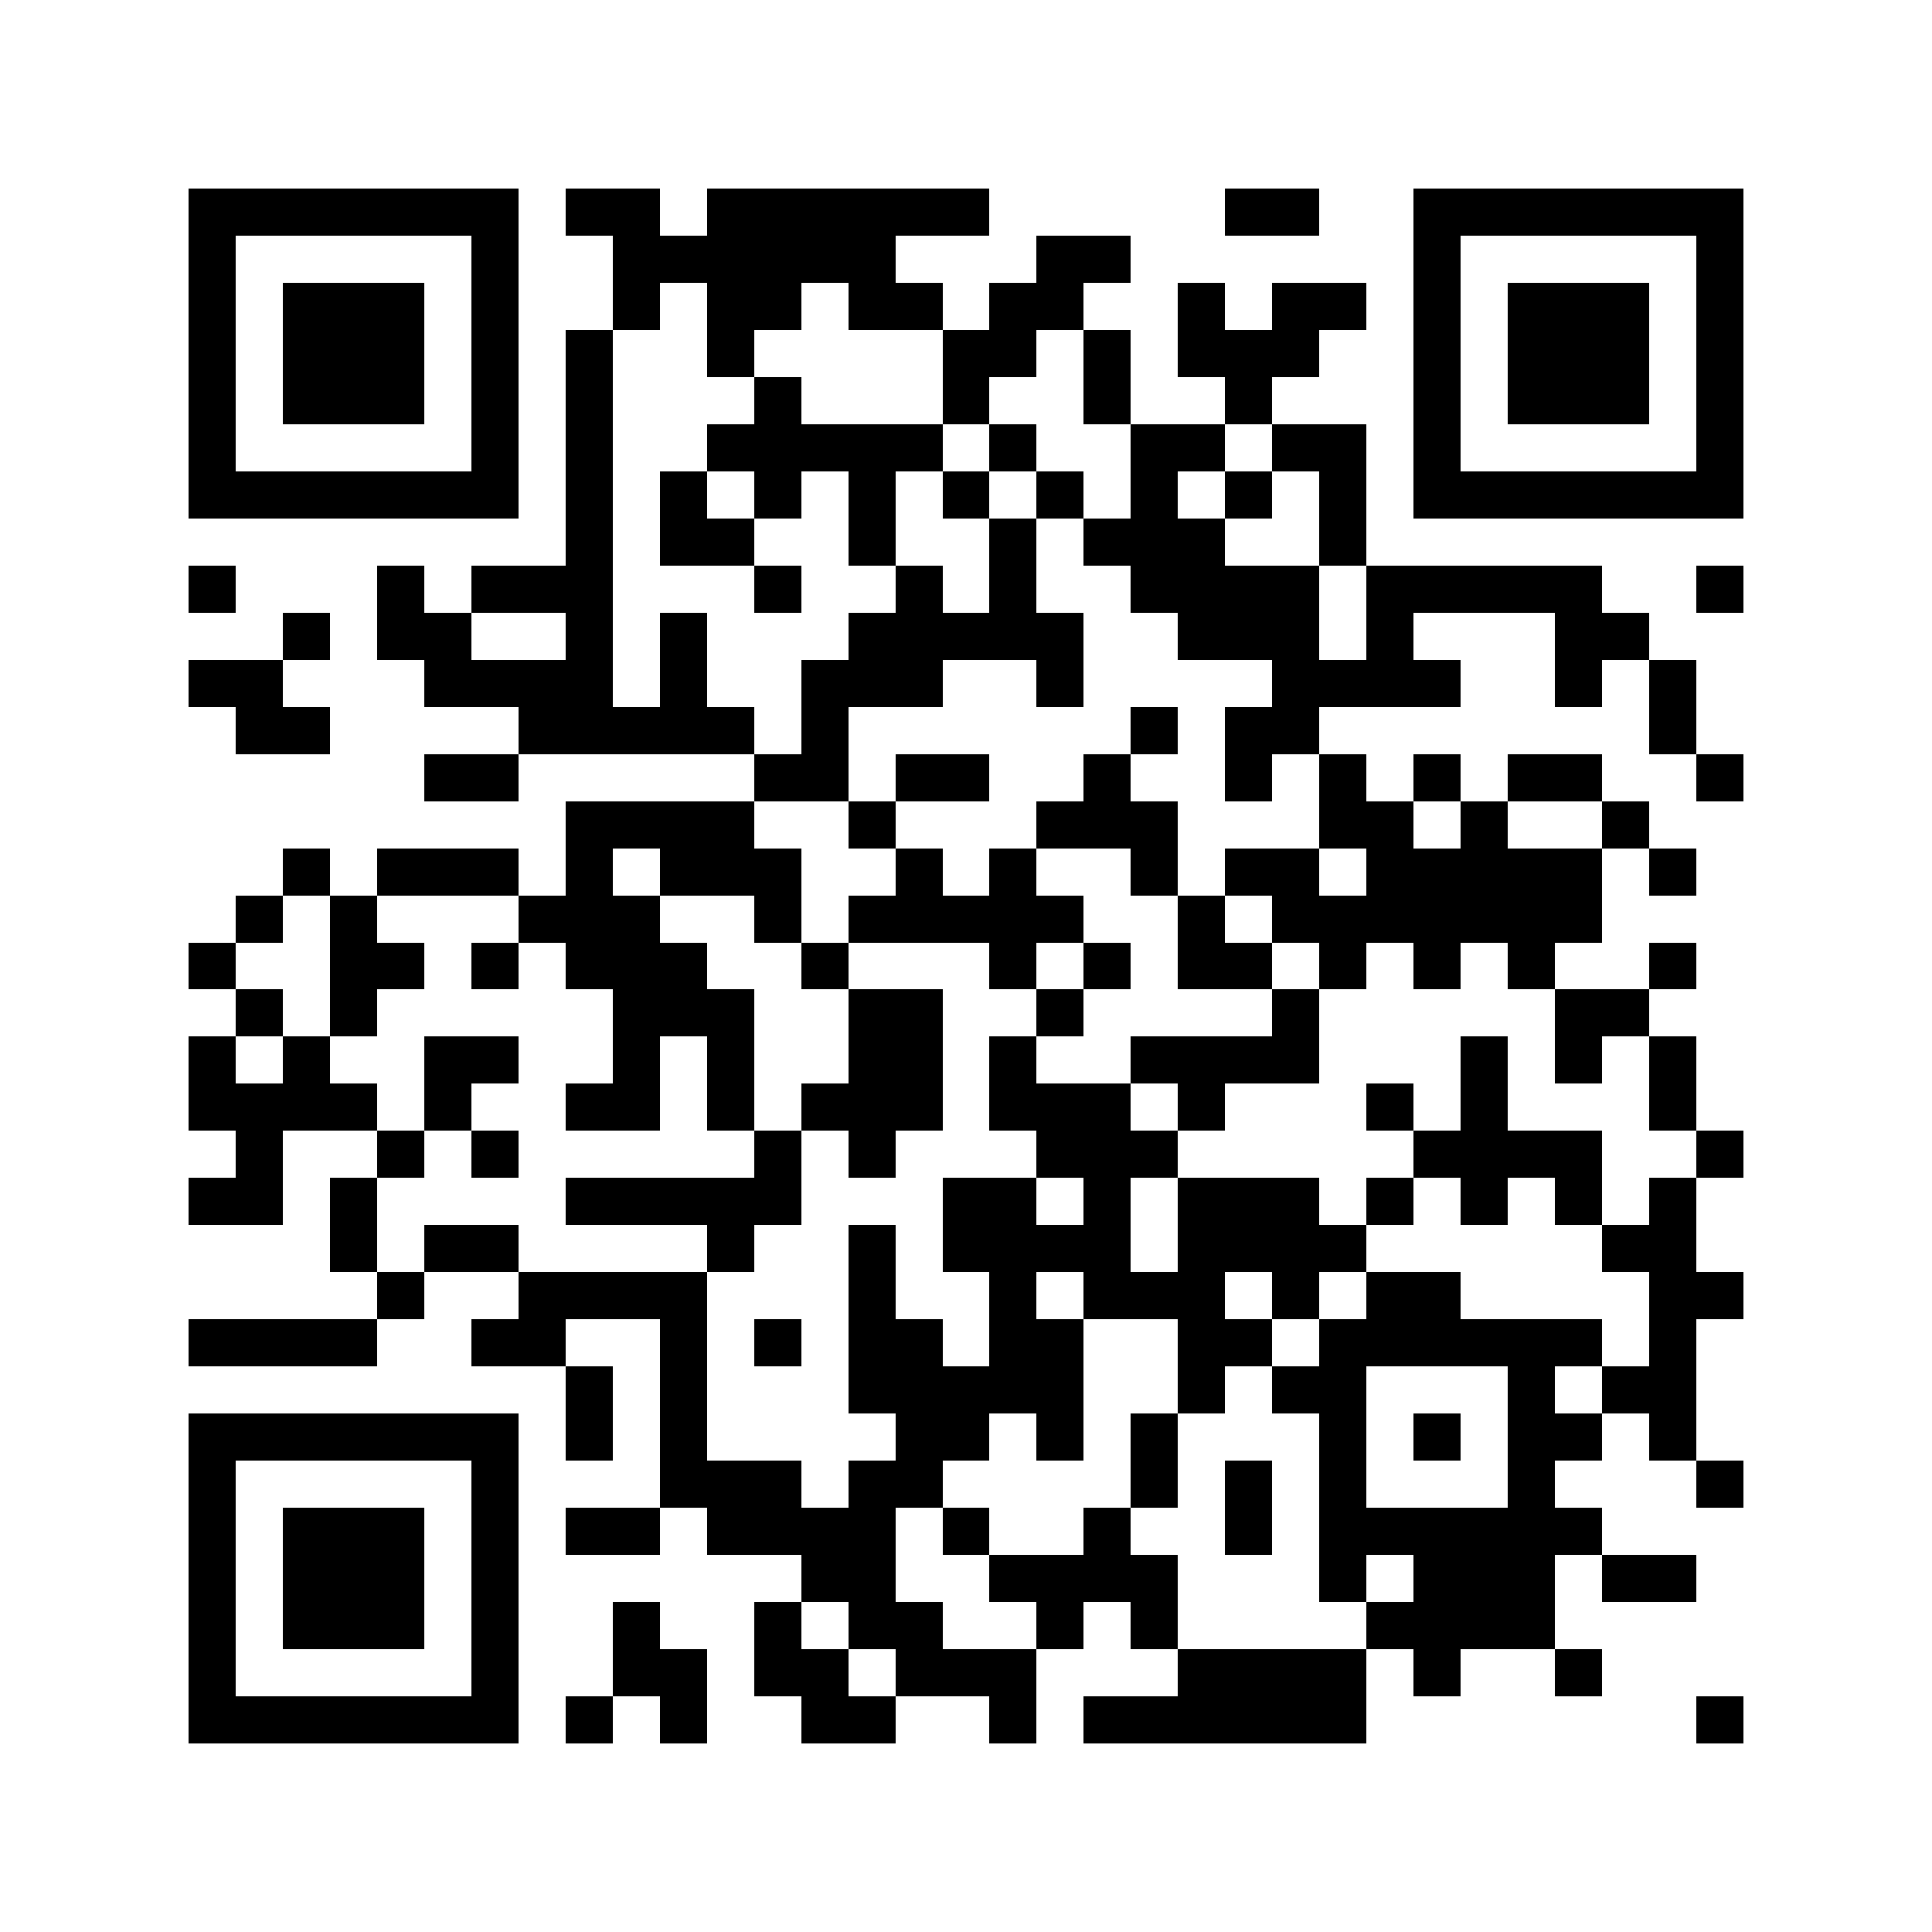
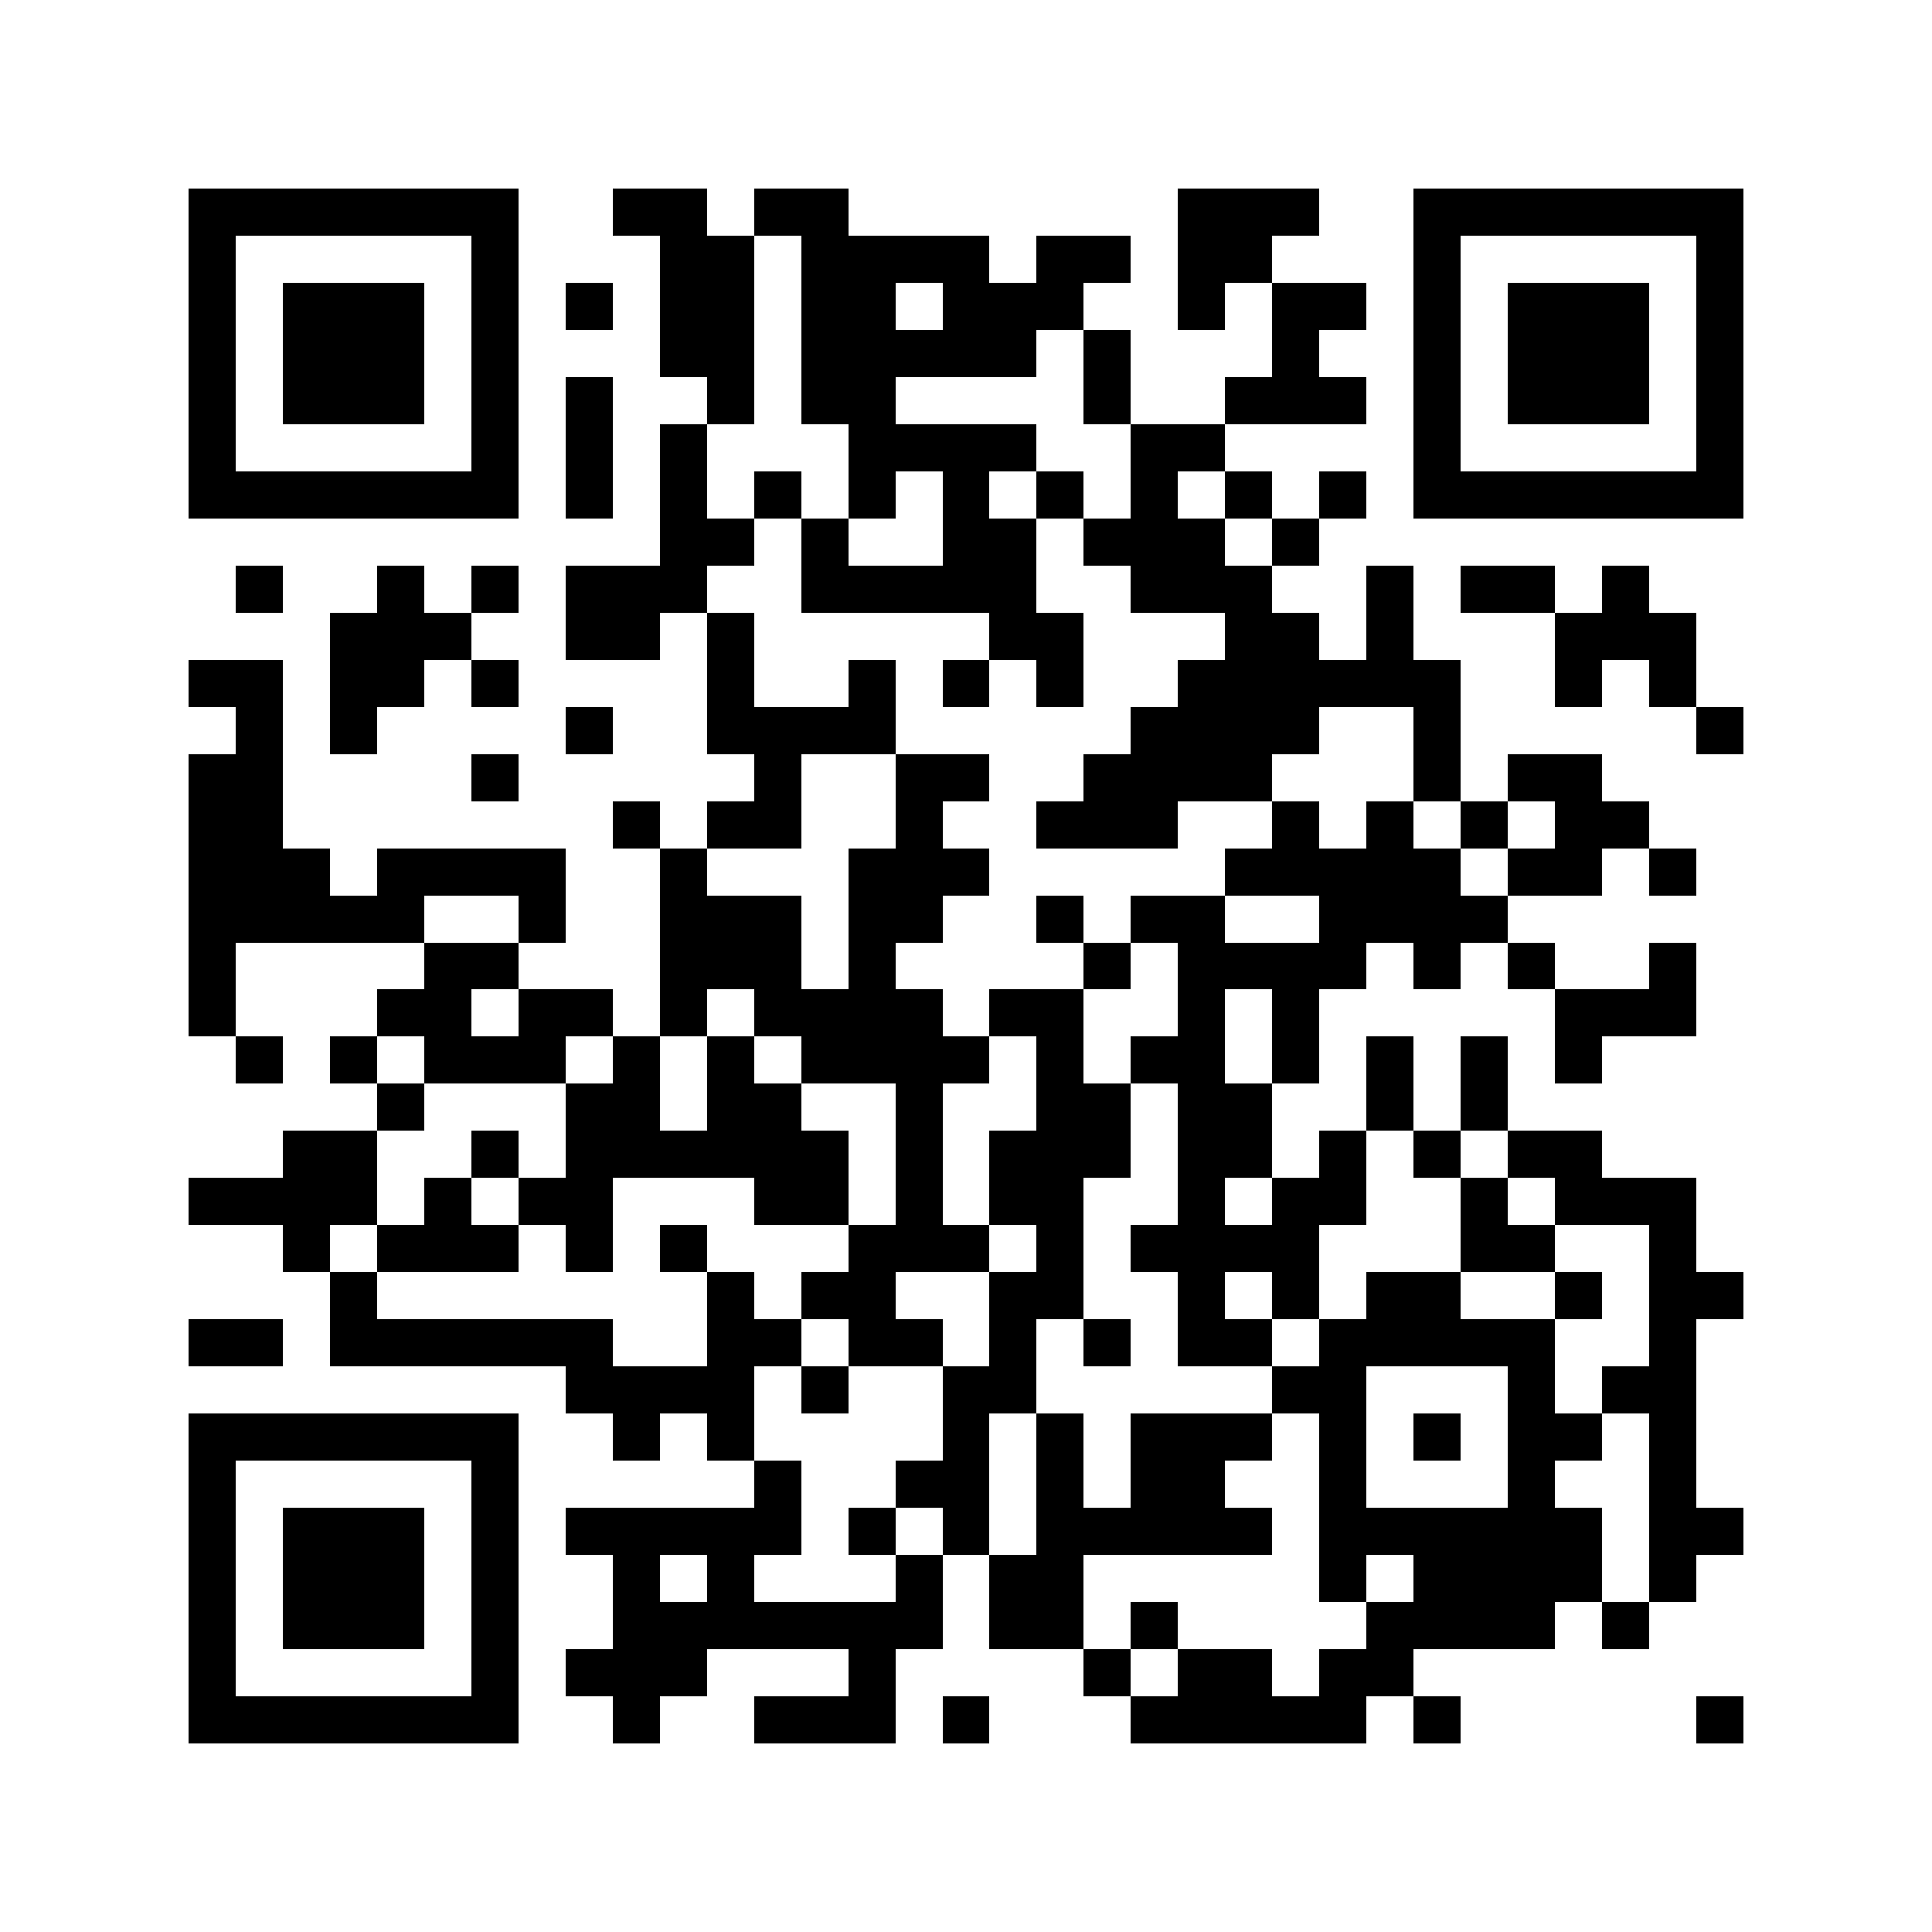
<svg xmlns="http://www.w3.org/2000/svg" viewBox="0 0 41 41" shape-rendering="crispEdges">
  <path fill="#ffffff" d="M0 0h41v41H0z" />
-   <path stroke="#000000" d="M4 4.5h7m1 0h2m1 0h6m5 0h2m2 0h7M4 5.5h1m5 0h1m2 0h6m3 0h2m6 0h1m5 0h1M4 6.5h1m1 0h3m1 0h1m2 0h1m1 0h2m1 0h2m1 0h2m2 0h1m1 0h2m1 0h1m1 0h3m1 0h1M4 7.5h1m1 0h3m1 0h1m1 0h1m2 0h1m4 0h2m1 0h1m1 0h3m2 0h1m1 0h3m1 0h1M4 8.5h1m1 0h3m1 0h1m1 0h1m3 0h1m3 0h1m2 0h1m2 0h1m3 0h1m1 0h3m1 0h1M4 9.5h1m5 0h1m1 0h1m2 0h5m1 0h1m2 0h2m1 0h2m1 0h1m5 0h1M4 10.5h7m1 0h1m1 0h1m1 0h1m1 0h1m1 0h1m1 0h1m1 0h1m1 0h1m1 0h1m1 0h7M12 11.5h1m1 0h2m2 0h1m2 0h1m1 0h3m2 0h1M4 12.5h1m3 0h1m1 0h3m3 0h1m2 0h1m1 0h1m2 0h4m1 0h5m2 0h1M6 13.5h1m1 0h2m2 0h1m1 0h1m3 0h5m2 0h3m1 0h1m3 0h2M4 14.5h2m3 0h4m1 0h1m2 0h3m2 0h1m4 0h4m2 0h1m1 0h1M5 15.5h2m4 0h5m1 0h1m6 0h1m1 0h2m7 0h1M9 16.5h2m5 0h2m1 0h2m2 0h1m2 0h1m1 0h1m1 0h1m1 0h2m2 0h1M12 17.5h4m2 0h1m3 0h3m3 0h2m1 0h1m2 0h1M6 18.5h1m1 0h3m1 0h1m1 0h3m2 0h1m1 0h1m2 0h1m1 0h2m1 0h5m1 0h1M5 19.5h1m1 0h1m3 0h3m2 0h1m1 0h5m2 0h1m1 0h7M4 20.5h1m2 0h2m1 0h1m1 0h3m2 0h1m3 0h1m1 0h1m1 0h2m1 0h1m1 0h1m1 0h1m2 0h1M5 21.5h1m1 0h1m5 0h3m2 0h2m2 0h1m4 0h1m5 0h2M4 22.5h1m1 0h1m2 0h2m2 0h1m1 0h1m2 0h2m1 0h1m2 0h4m3 0h1m1 0h1m1 0h1M4 23.5h4m1 0h1m2 0h2m1 0h1m1 0h3m1 0h3m1 0h1m3 0h1m1 0h1m3 0h1M5 24.5h1m2 0h1m1 0h1m5 0h1m1 0h1m3 0h3m5 0h4m2 0h1M4 25.5h2m1 0h1m4 0h5m3 0h2m1 0h1m1 0h3m1 0h1m1 0h1m1 0h1m1 0h1M7 26.5h1m1 0h2m4 0h1m2 0h1m1 0h4m1 0h4m5 0h2M8 27.5h1m2 0h4m3 0h1m2 0h1m1 0h3m1 0h1m1 0h2m4 0h2M4 28.5h4m2 0h2m2 0h1m1 0h1m1 0h2m1 0h2m2 0h2m1 0h6m1 0h1M12 29.5h1m1 0h1m3 0h5m2 0h1m1 0h2m3 0h1m1 0h2M4 30.5h7m1 0h1m1 0h1m4 0h2m1 0h1m1 0h1m3 0h1m1 0h1m1 0h2m1 0h1M4 31.5h1m5 0h1m3 0h3m1 0h2m4 0h1m1 0h1m1 0h1m3 0h1m3 0h1M4 32.5h1m1 0h3m1 0h1m1 0h2m1 0h4m1 0h1m2 0h1m2 0h1m1 0h6M4 33.5h1m1 0h3m1 0h1m6 0h2m2 0h4m3 0h1m1 0h3m1 0h2M4 34.5h1m1 0h3m1 0h1m2 0h1m2 0h1m1 0h2m2 0h1m1 0h1m4 0h4M4 35.5h1m5 0h1m2 0h2m1 0h2m1 0h3m3 0h4m1 0h1m2 0h1M4 36.5h7m1 0h1m1 0h1m2 0h2m2 0h1m1 0h6m7 0h1" />
+   <path stroke="#000000" d="M4 4.5h7m2 0h2m1 0h2m7 0h3m2 0h7M4 5.5h1m5 0h1m3 0h2m1 0h4m1 0h2m1 0h2m3 0h1m5 0h1M4 6.5h1m1 0h3m1 0h1m1 0h1m1 0h2m1 0h2m1 0h3m2 0h1m1 0h2m1 0h1m1 0h3m1 0h1M4 7.5h1m1 0h3m1 0h1m3 0h2m1 0h5m1 0h1m3 0h1m2 0h1m1 0h3m1 0h1M4 8.5h1m1 0h3m1 0h1m1 0h1m2 0h1m1 0h2m4 0h1m2 0h3m1 0h1m1 0h3m1 0h1M4 9.5h1m5 0h1m1 0h1m1 0h1m3 0h4m2 0h2m4 0h1m5 0h1M4 10.5h7m1 0h1m1 0h1m1 0h1m1 0h1m1 0h1m1 0h1m1 0h1m1 0h1m1 0h1m1 0h7M14 11.5h2m1 0h1m2 0h2m1 0h3m1 0h1M5 12.5h1m2 0h1m1 0h1m1 0h3m2 0h5m2 0h3m2 0h1m1 0h2m1 0h1M7 13.5h3m2 0h2m1 0h1m5 0h2m3 0h2m1 0h1m3 0h3M4 14.5h2m1 0h2m1 0h1m4 0h1m2 0h1m1 0h1m1 0h1m2 0h6m2 0h1m1 0h1M5 15.5h1m1 0h1m4 0h1m2 0h4m5 0h4m2 0h1m5 0h1M4 16.5h2m4 0h1m5 0h1m2 0h2m2 0h4m3 0h1m1 0h2M4 17.5h2m7 0h1m1 0h2m2 0h1m2 0h3m2 0h1m1 0h1m1 0h1m1 0h2M4 18.5h3m1 0h4m2 0h1m3 0h3m5 0h5m1 0h2m1 0h1M4 19.5h5m2 0h1m2 0h3m1 0h2m2 0h1m1 0h2m2 0h4M4 20.5h1m4 0h2m3 0h3m1 0h1m4 0h1m1 0h4m1 0h1m1 0h1m2 0h1M4 21.5h1m3 0h2m1 0h2m1 0h1m1 0h4m1 0h2m2 0h1m1 0h1m5 0h3M5 22.5h1m1 0h1m1 0h3m1 0h1m1 0h1m1 0h4m1 0h1m1 0h2m1 0h1m1 0h1m1 0h1m1 0h1M8 23.5h1m3 0h2m1 0h2m2 0h1m2 0h2m1 0h2m2 0h1m1 0h1M6 24.5h2m2 0h1m1 0h6m1 0h1m1 0h3m1 0h2m1 0h1m1 0h1m1 0h2M4 25.5h4m1 0h1m1 0h2m3 0h2m1 0h1m1 0h2m2 0h1m1 0h2m2 0h1m1 0h3M6 26.5h1m1 0h3m1 0h1m1 0h1m3 0h3m1 0h1m1 0h4m3 0h2m2 0h1M7 27.5h1m7 0h1m1 0h2m2 0h2m2 0h1m1 0h1m1 0h2m2 0h1m1 0h2M4 28.5h2m1 0h6m2 0h2m1 0h2m1 0h1m1 0h1m1 0h2m1 0h5m2 0h1M12 29.5h4m1 0h1m2 0h2m5 0h2m3 0h1m1 0h2M4 30.5h7m2 0h1m1 0h1m4 0h1m1 0h1m1 0h3m1 0h1m1 0h1m1 0h2m1 0h1M4 31.5h1m5 0h1m5 0h1m2 0h2m1 0h1m1 0h2m2 0h1m3 0h1m2 0h1M4 32.5h1m1 0h3m1 0h1m1 0h5m1 0h1m1 0h1m1 0h5m1 0h6m1 0h2M4 33.5h1m1 0h3m1 0h1m2 0h1m1 0h1m3 0h1m1 0h2m5 0h1m1 0h4m1 0h1M4 34.5h1m1 0h3m1 0h1m2 0h7m1 0h2m1 0h1m4 0h4m1 0h1M4 35.5h1m5 0h1m1 0h3m3 0h1m4 0h1m1 0h2m1 0h2M4 36.5h7m2 0h1m2 0h3m1 0h1m3 0h5m1 0h1m5 0h1" />
</svg>
